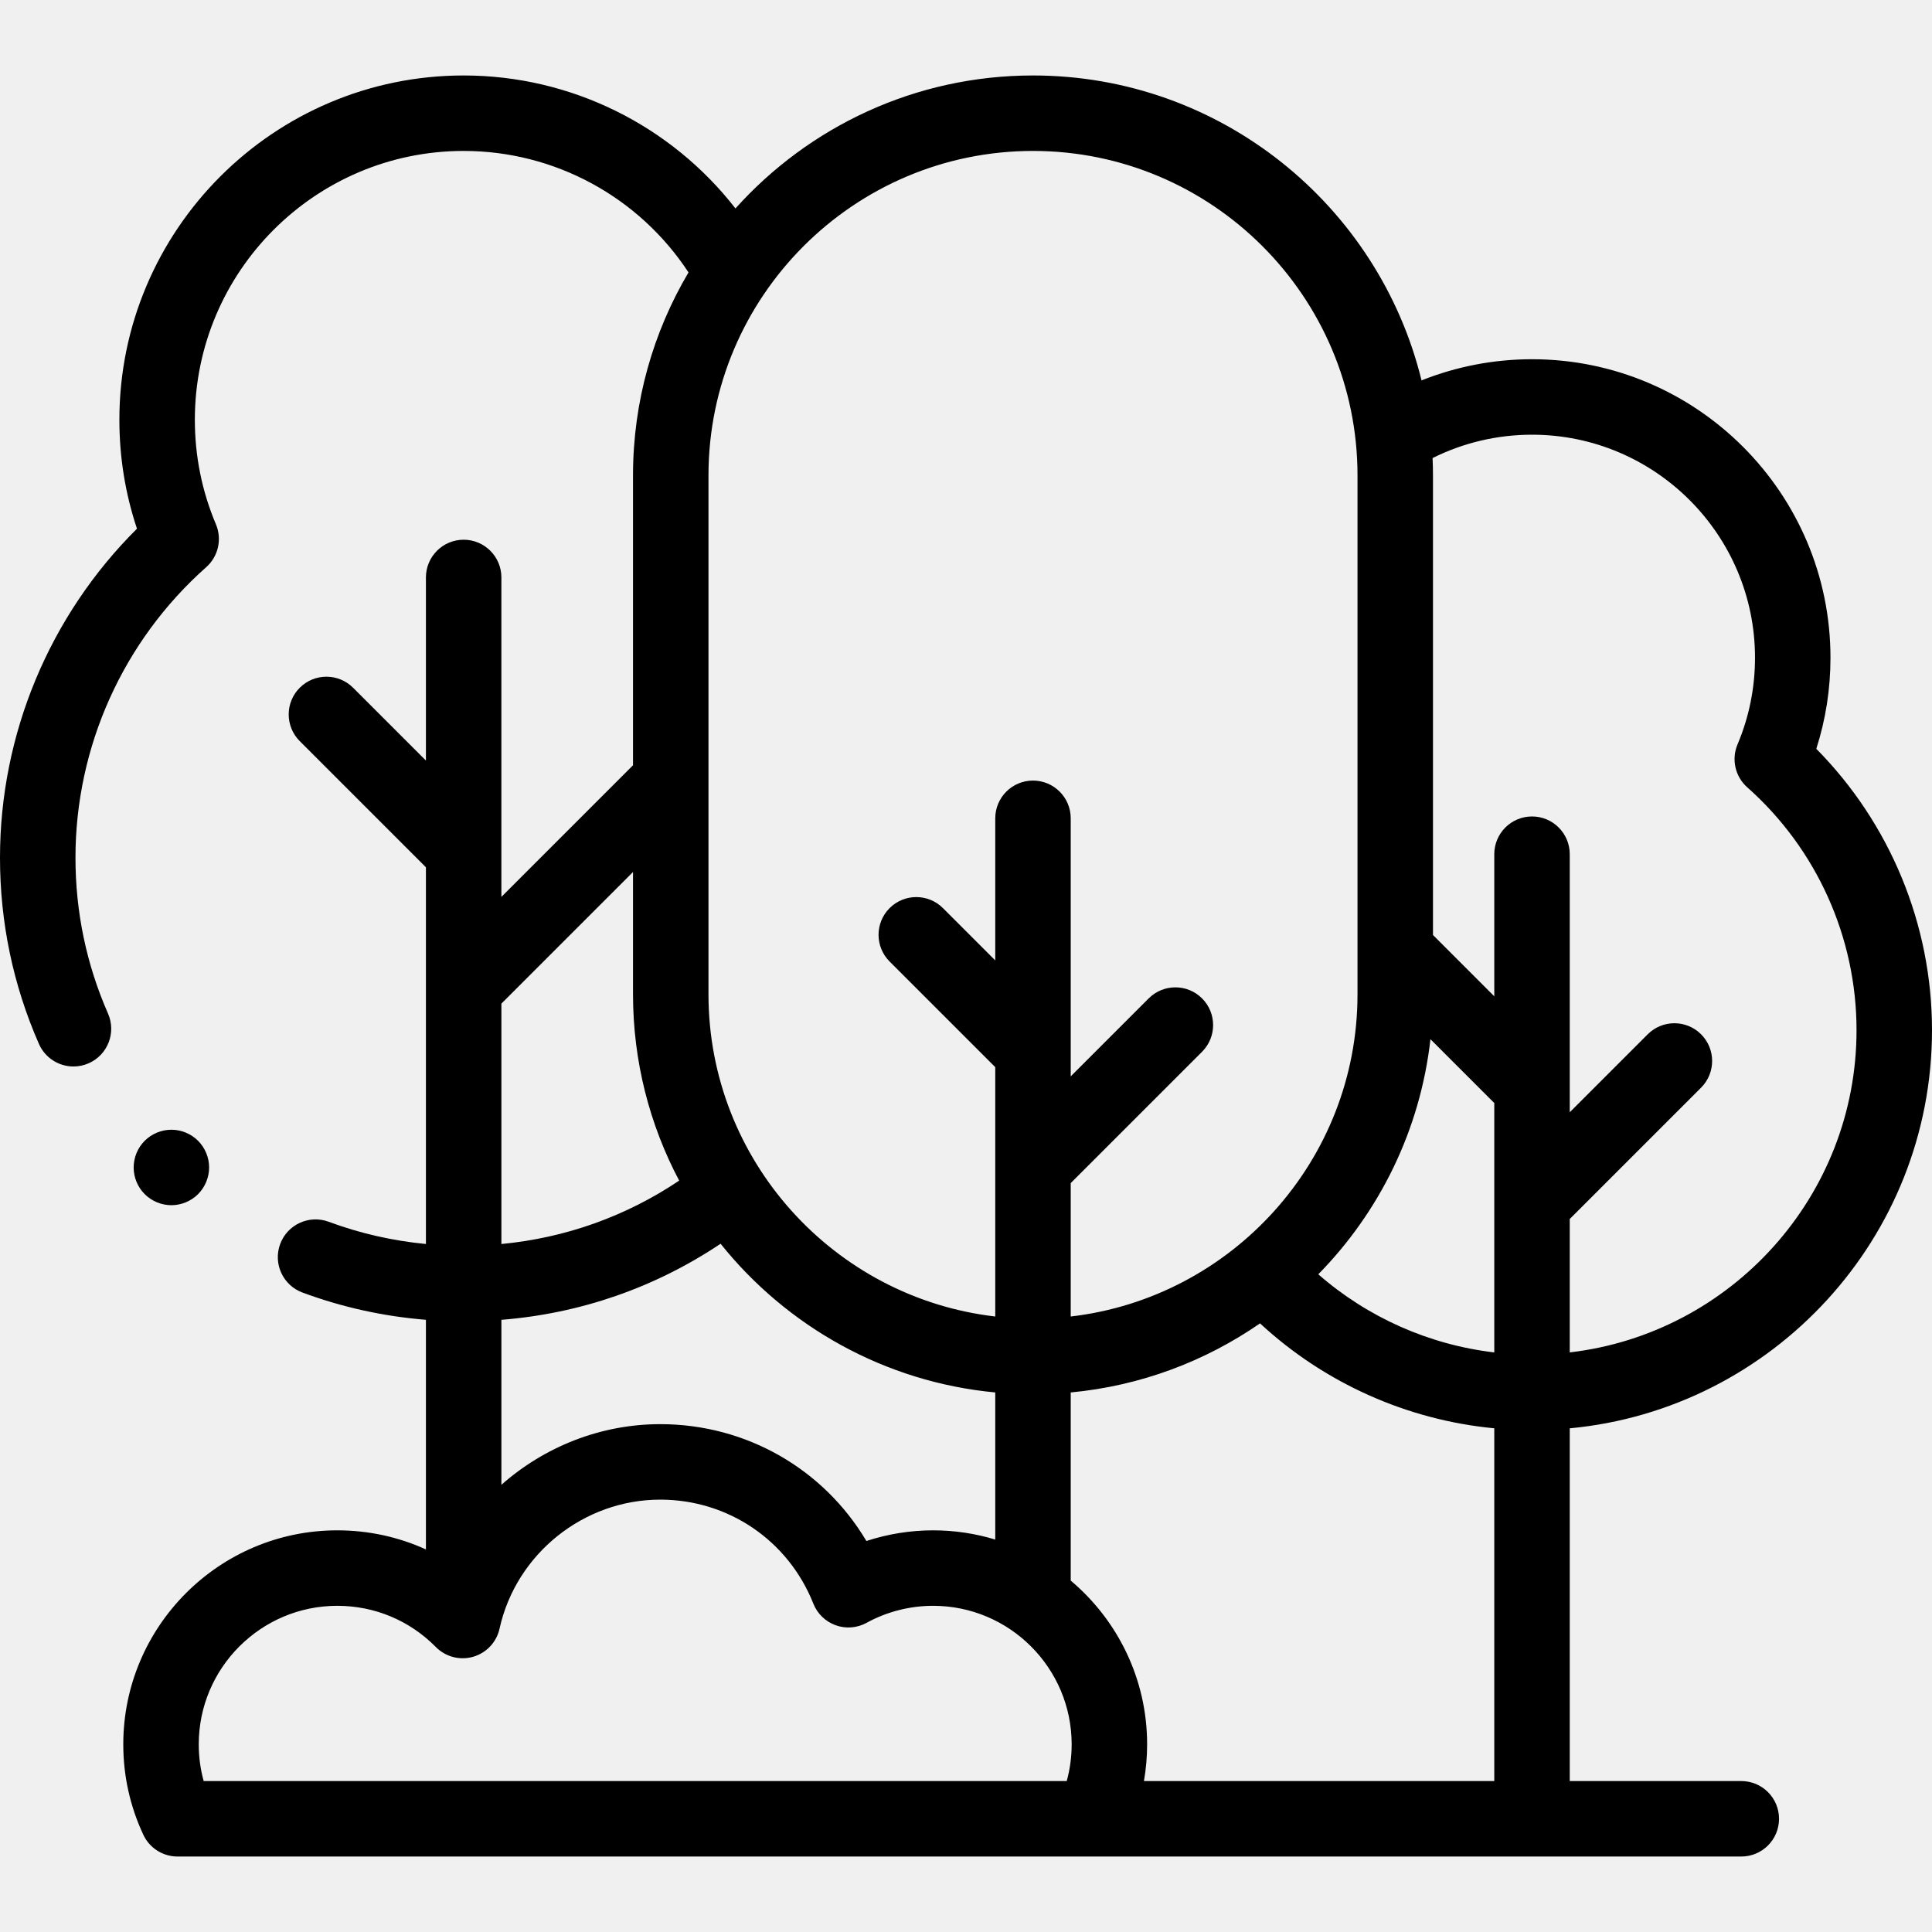
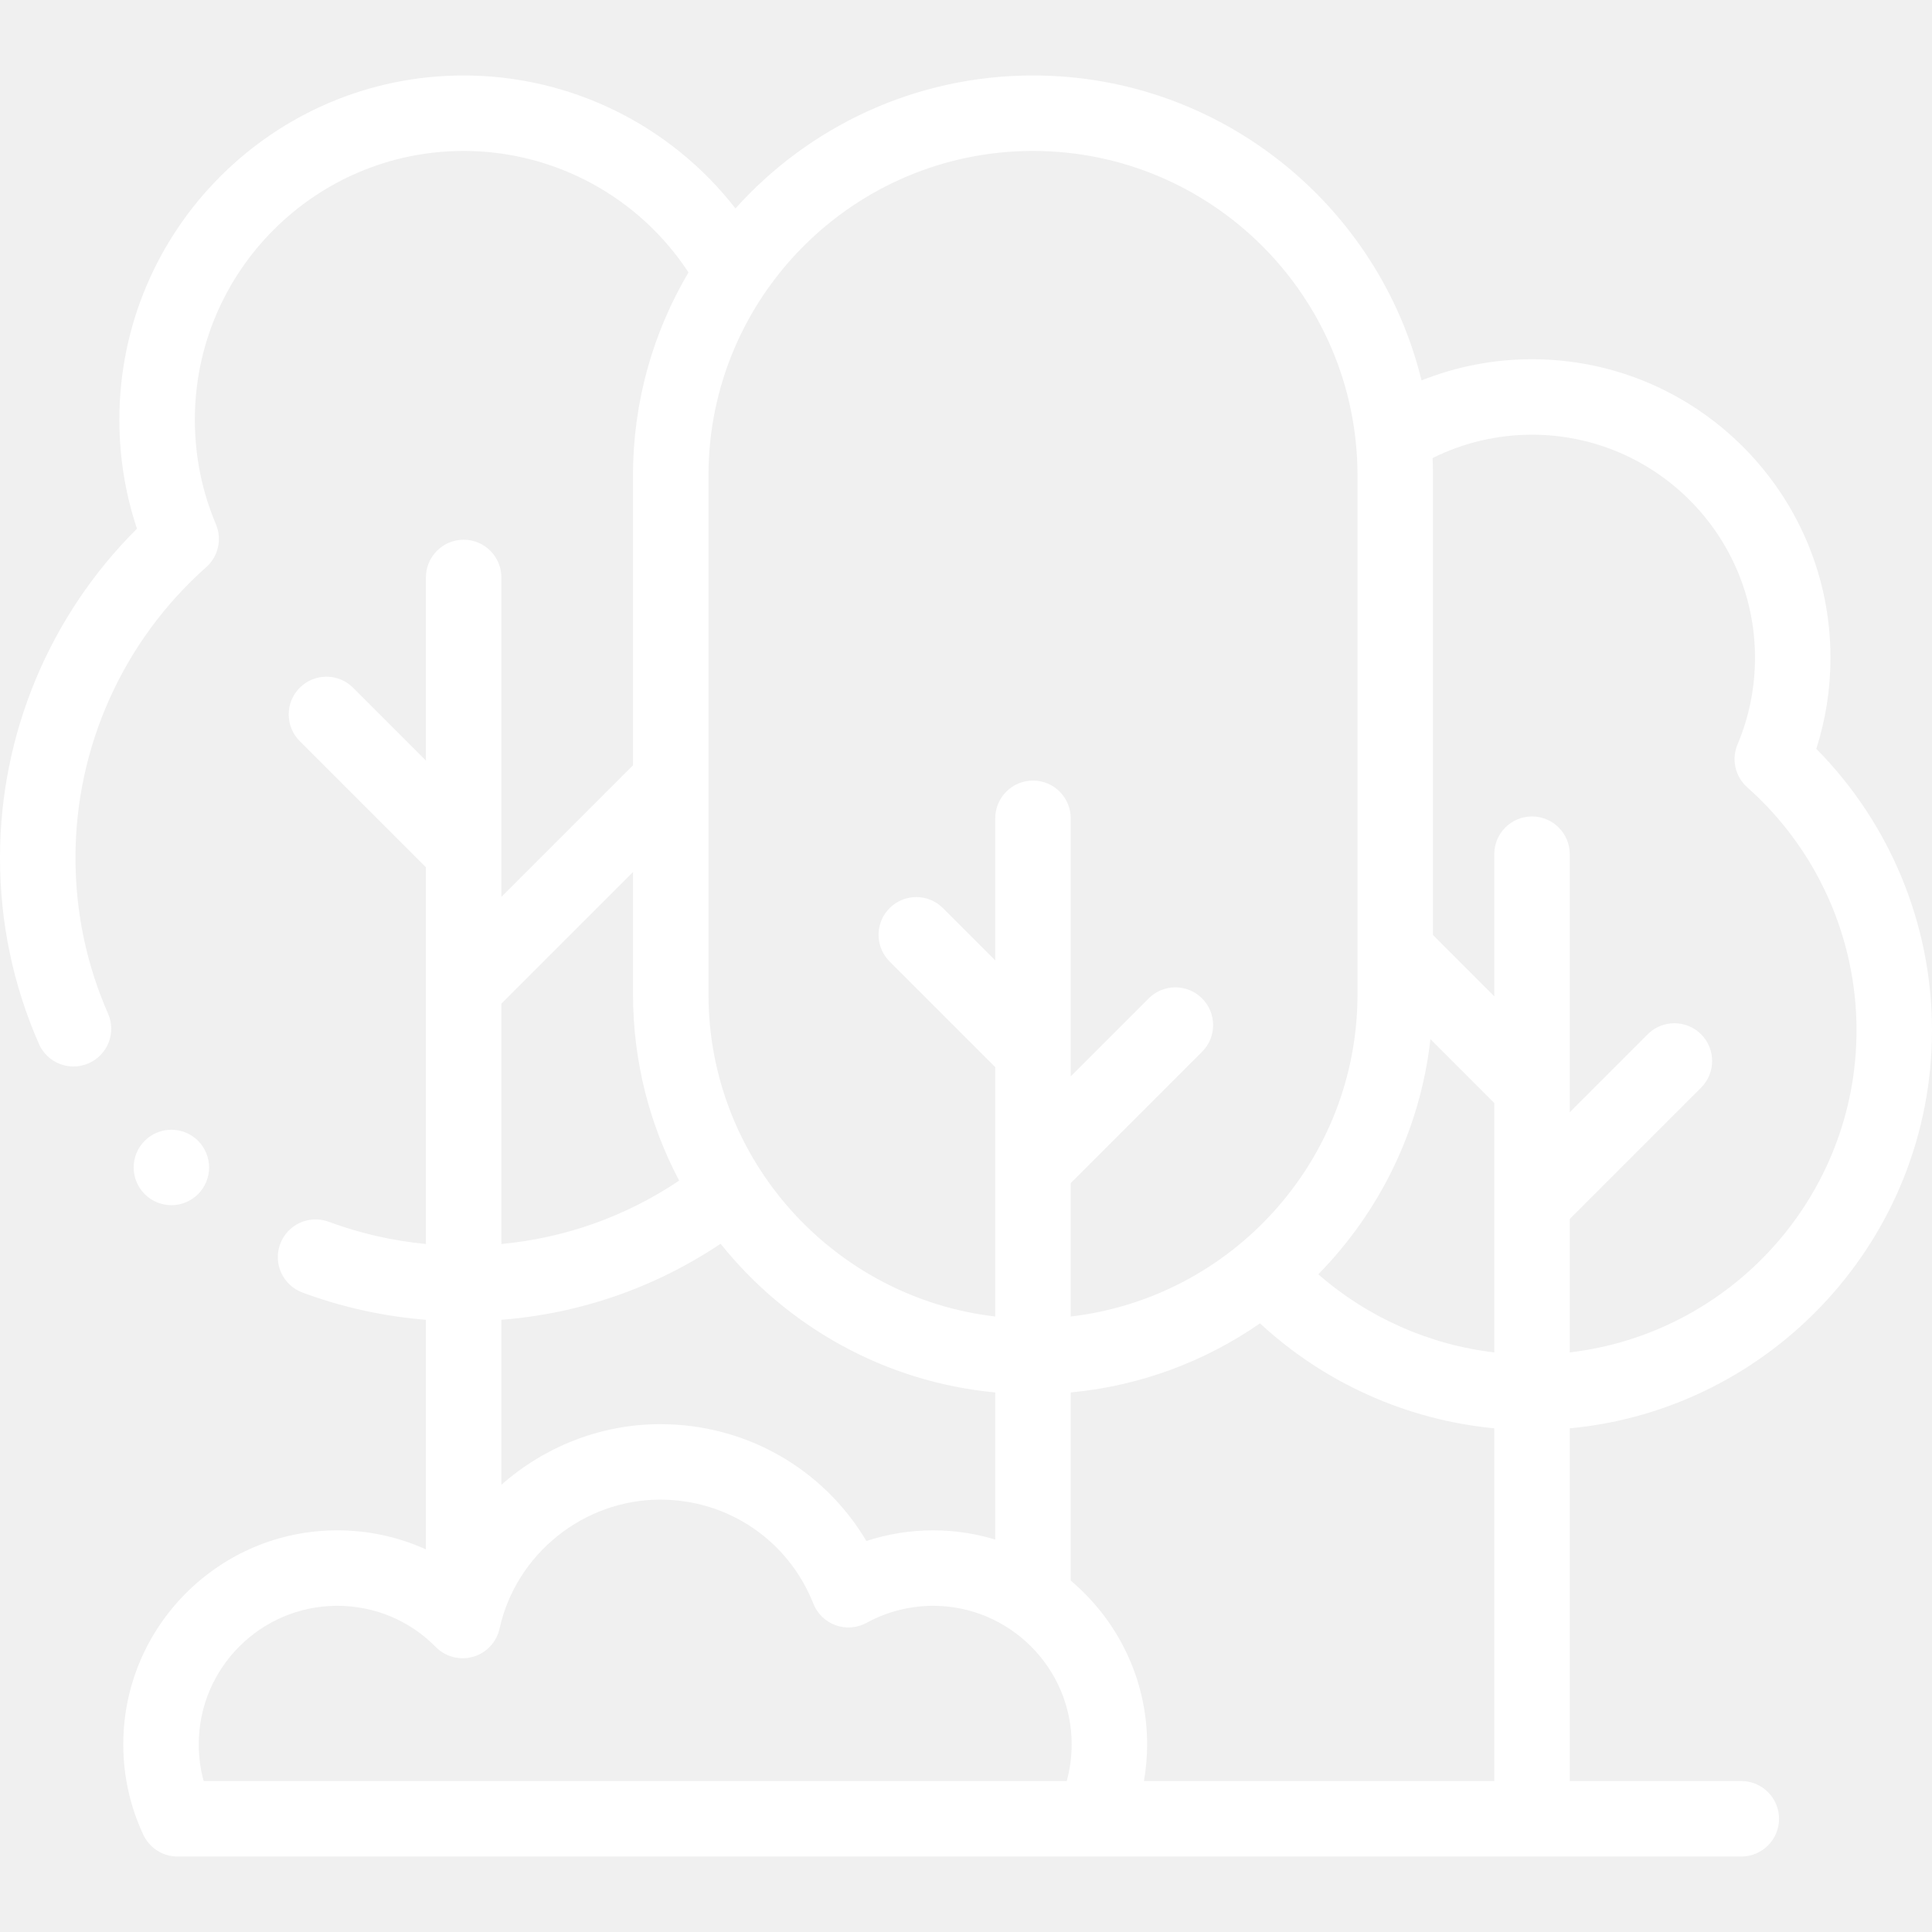
- <svg xmlns="http://www.w3.org/2000/svg" id="Capa_1" enable-background="new 0 0 512 512" height="512" viewBox="0 0 512 512" width="512">
+ <svg xmlns="http://www.w3.org/2000/svg" id="Capa_1" enable-background="new 0 0 512 512" height="512" viewBox="0 0 512 512" width="512" fill="white">
  <g id="XMLID_1032_">
    <g id="XMLID_140_">
      <path id="XMLID_830_" d="m512 273c0-27.974-11.097-54.773-30.661-74.556 2.494-7.771 3.755-15.866 3.755-24.15 0-43.612-35.481-79.094-79.094-79.094-10.101 0-20.02 1.921-29.278 5.61-11.336-46.327-53.198-80.81-102.968-80.81-31.278 0-59.431 13.621-78.85 35.238-17.132-22.024-43.606-35.238-72.03-35.238-50.309 0-91.238 40.929-91.238 91.238 0 9.917 1.566 19.601 4.663 28.874-23.149 23.002-36.299 54.396-36.299 87.181 0 17.159 3.472 33.765 10.317 49.355 1.646 3.749 5.313 5.982 9.161 5.982 1.343 0 2.708-.272 4.016-.846 5.057-2.221 7.356-8.12 5.136-13.177-5.727-13.04-8.63-26.94-8.63-41.314 0-29.395 12.627-57.453 34.644-76.982 3.209-2.846 4.245-7.422 2.576-11.373-3.705-8.769-5.584-18.088-5.584-27.7 0-39.28 31.957-71.238 71.238-71.238 24.136 0 46.473 12.205 59.587 32.193-9.337 15.783-14.707 34.178-14.707 53.807v76.805l-34.88 34.88v-84.654c0-5.523-4.478-10-10-10s-10 4.477-10 10v48.524l-19.294-19.293c-3.906-3.905-10.236-3.905-14.143 0-3.905 3.905-3.905 10.237 0 14.142l33.437 33.436v99.834c-8.826-.849-17.461-2.812-25.771-5.894-5.178-1.921-10.934.72-12.854 5.899-1.921 5.178.721 10.933 5.898 12.853 10.544 3.91 21.514 6.326 32.727 7.228v60.855c-7.278-3.316-15.247-5.061-23.491-5.061-31.271 0-56.712 25.441-56.712 56.712 0 8.352 1.787 16.415 5.311 23.963 1.644 3.52 5.177 5.77 9.062 5.77h414.418c5.522 0 10-4.477 10-10s-4.478-10-10-10h-45.462v-93.476c53.776-5.055 96-50.447 96-105.523zm-106-157.8c32.584 0 59.094 26.509 59.094 59.094 0 7.973-1.558 15.704-4.631 22.977-1.669 3.951-.633 8.526 2.576 11.373 18.405 16.326 28.961 39.782 28.961 64.356 0 44.036-33.276 80.427-76 85.4v-35.355l34.805-34.805c3.905-3.905 3.905-10.237 0-14.142-3.906-3.905-10.236-3.905-14.143 0l-20.662 20.662v-68.39c0-5.523-4.478-10-10-10s-10 4.477-10 10v37.661l-16.246-16.246v-121.785c0-1.545-.041-3.08-.106-4.608 8.143-4.062 17.145-6.192 26.352-6.192zm-26.919 160.197 16.919 16.919v66.09c-17.252-2.031-33.551-9.266-46.638-20.705 16.166-16.468 27.009-38.172 29.719-62.304zm-105.327-235.397c47.421 0 86 38.58 86 86v137.488c0 44.036-33.276 80.427-76 85.4v-35.355l34.806-34.805c3.905-3.905 3.905-10.237 0-14.142s-10.235-3.905-14.143 0l-20.663 20.663v-68.389c0-5.523-4.478-10-10-10s-10 4.477-10 10v37.661l-13.857-13.857c-3.906-3.905-10.236-3.905-14.143 0-3.905 3.905-3.905 10.237 0 14.143l28 28v66.083c-42.724-4.973-76-41.363-76-85.4v-137.49c0-47.42 38.579-86 86-86zm-26.466 365.555c-6.019 0-12 .964-17.686 2.826-11.351-19.088-31.845-30.964-54.622-30.964-15.875 0-30.741 6.031-42.106 16.071v-43.723c20.913-1.658 40.689-8.517 58.09-20.162 17.481 21.846 43.41 36.648 72.79 39.411v38.986c-5.214-1.585-10.741-2.445-16.466-2.445zm-79.534-174.466v32.399c0 17.824 4.429 34.63 12.233 49.388-14.139 9.489-30.161 15.189-47.113 16.801v-63.707zm-115.083 231.178c0-20.243 16.469-36.712 36.712-36.712 9.889 0 19.165 3.879 26.12 10.924 2.574 2.607 6.367 3.598 9.889 2.583 3.521-1.016 6.204-3.876 6.993-7.455 4.368-19.811 22.282-34.189 42.596-34.189 18.002 0 33.925 10.82 40.565 27.566 1.058 2.667 3.21 4.751 5.909 5.723 2.696.972 5.685.738 8.2-.643 5.37-2.949 11.468-4.508 17.633-4.508 20.243 0 36.712 16.469 36.712 36.712 0 3.328-.438 6.584-1.306 9.733h-228.717c-.869-3.15-1.306-6.407-1.306-9.734zm250.487 9.733c.553-3.191.842-6.438.842-9.733 0-17.394-7.878-32.977-20.246-43.388v-49.865c18.509-1.74 35.646-8.259 50.167-18.307 17.068 15.812 38.942 25.604 62.079 27.809v93.484z" />
      <path id="XMLID_1251_" d="m52.49 316.46c1.859-1.86 2.93-4.44 2.93-7.07s-1.07-5.21-2.93-7.07-4.44-2.93-7.07-2.93c-2.641 0-5.21 1.07-7.07 2.93-1.87 1.86-2.93 4.44-2.93 7.07s1.06 5.21 2.93 7.07c1.86 1.86 4.43 2.93 7.07 2.93 2.63 0 5.21-1.07 7.07-2.93z" />
    </g>
  </g>
</svg>
